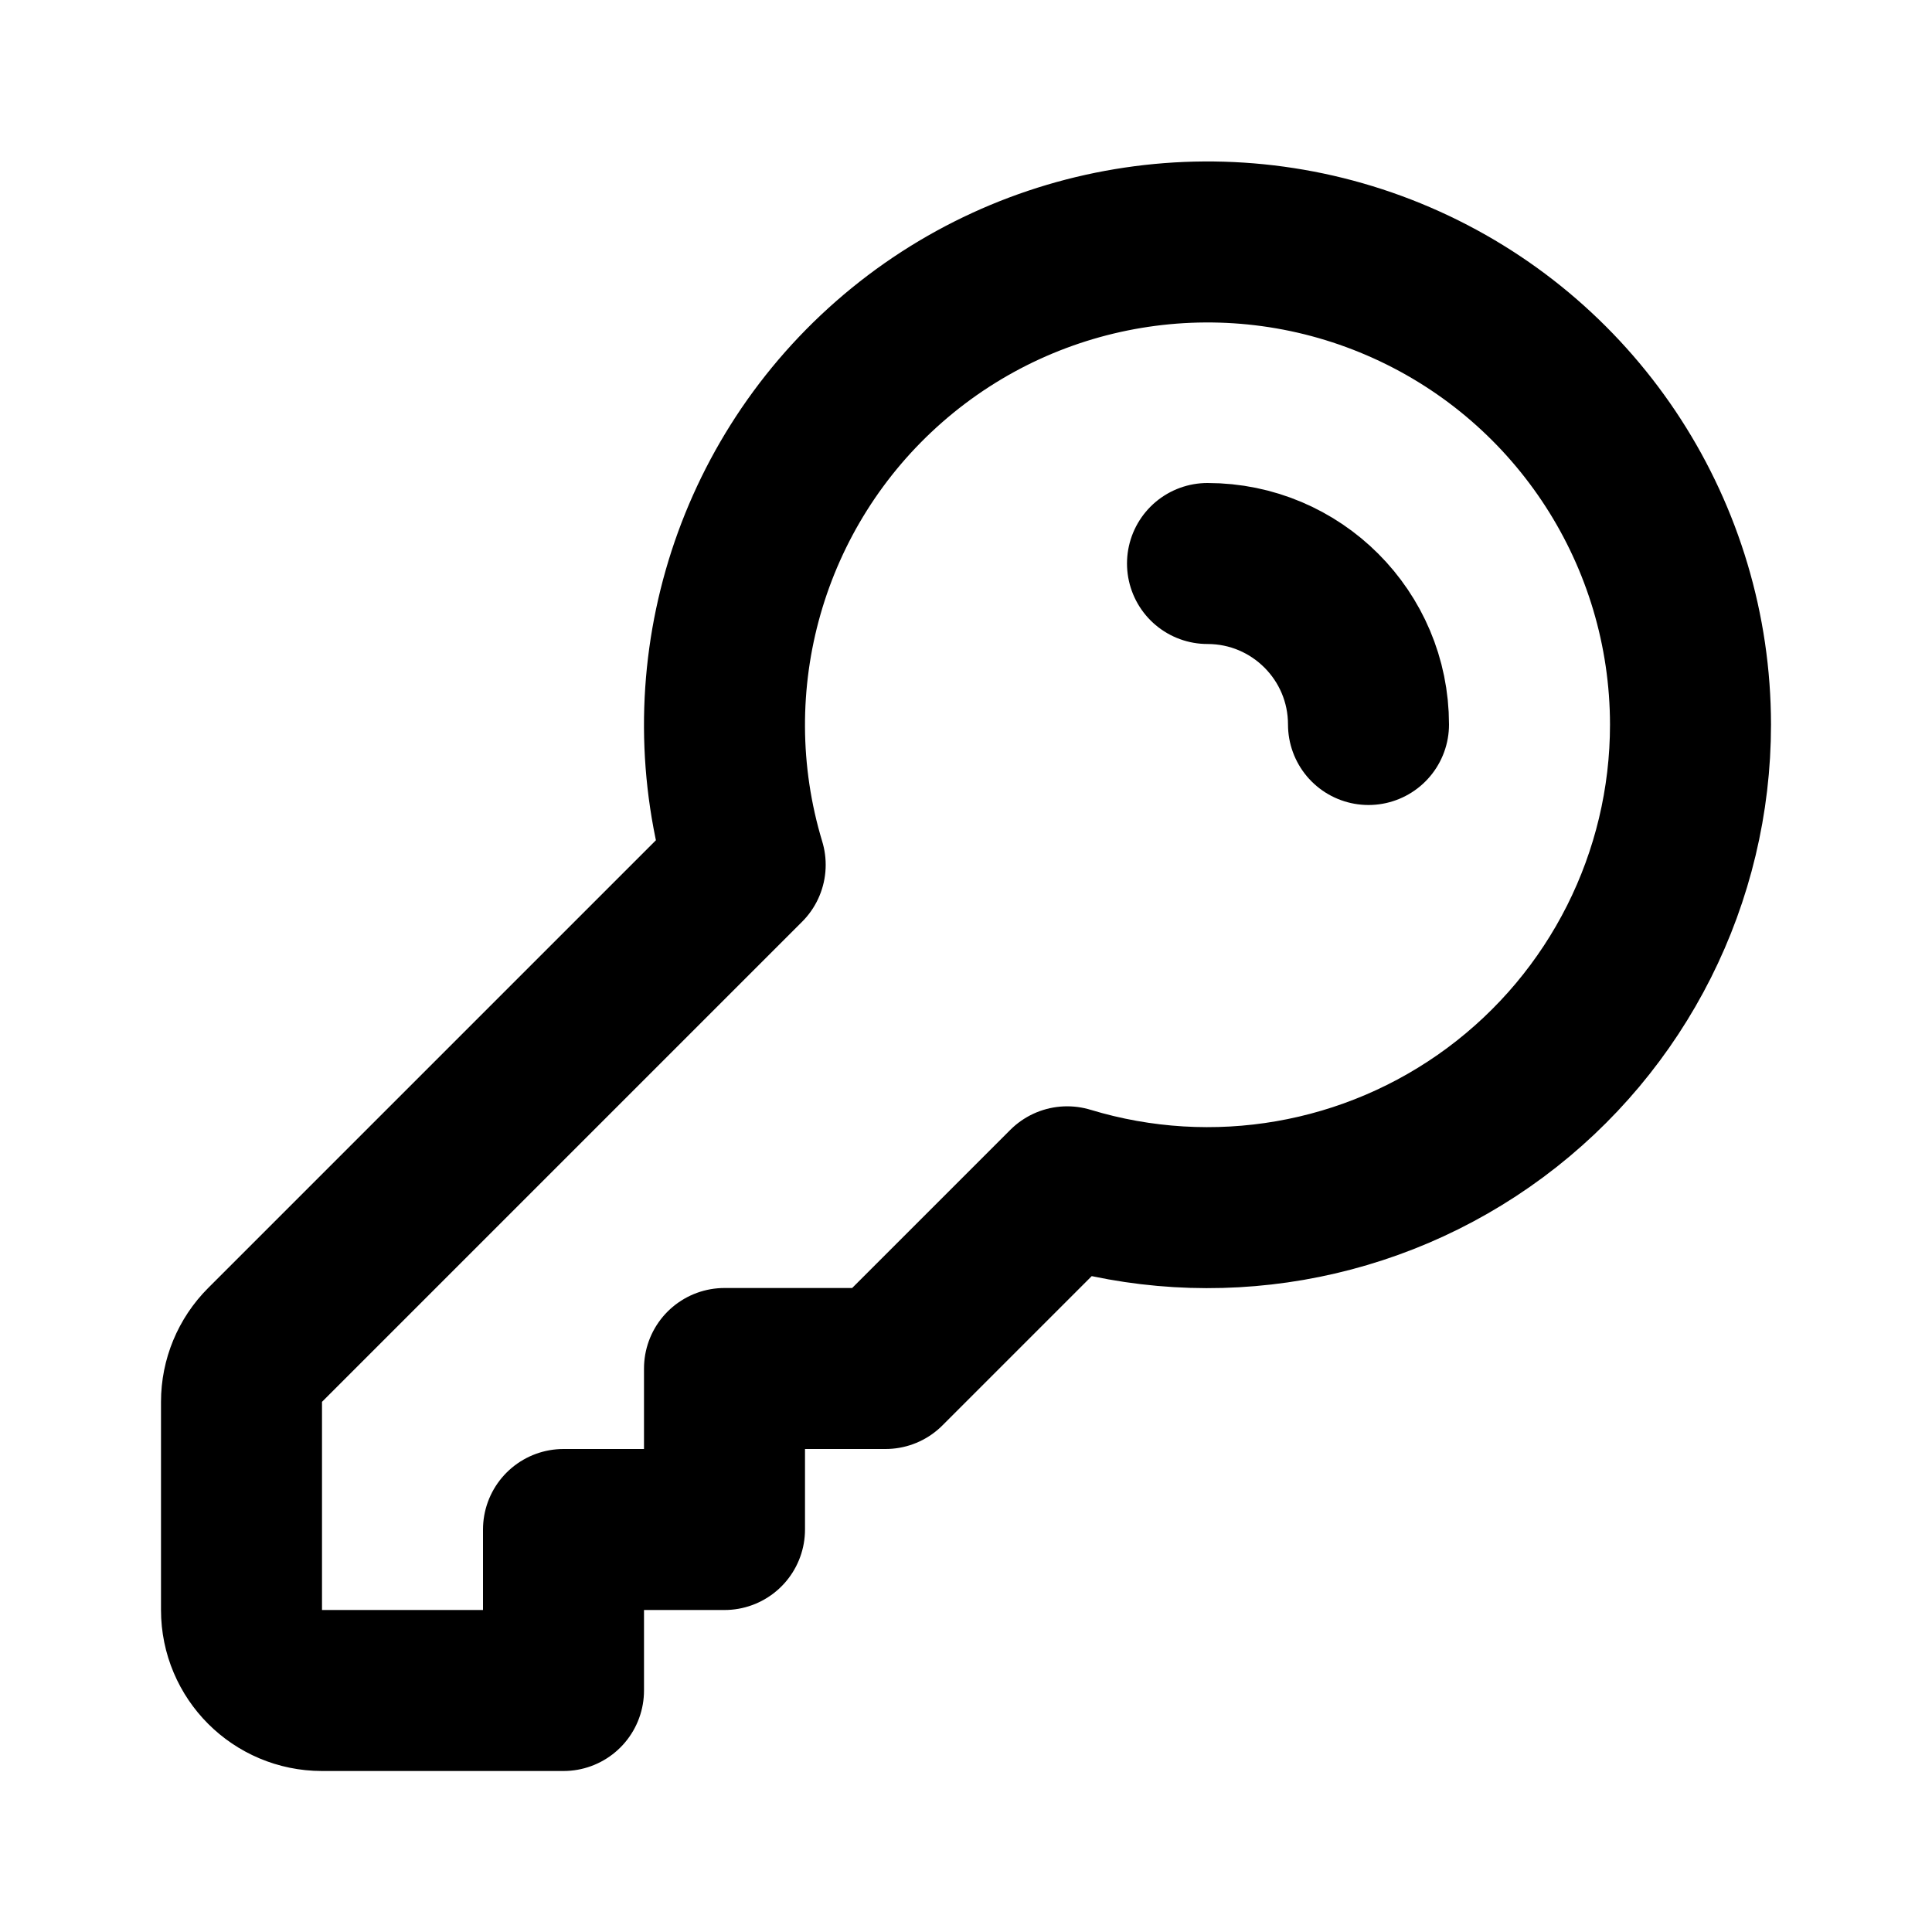
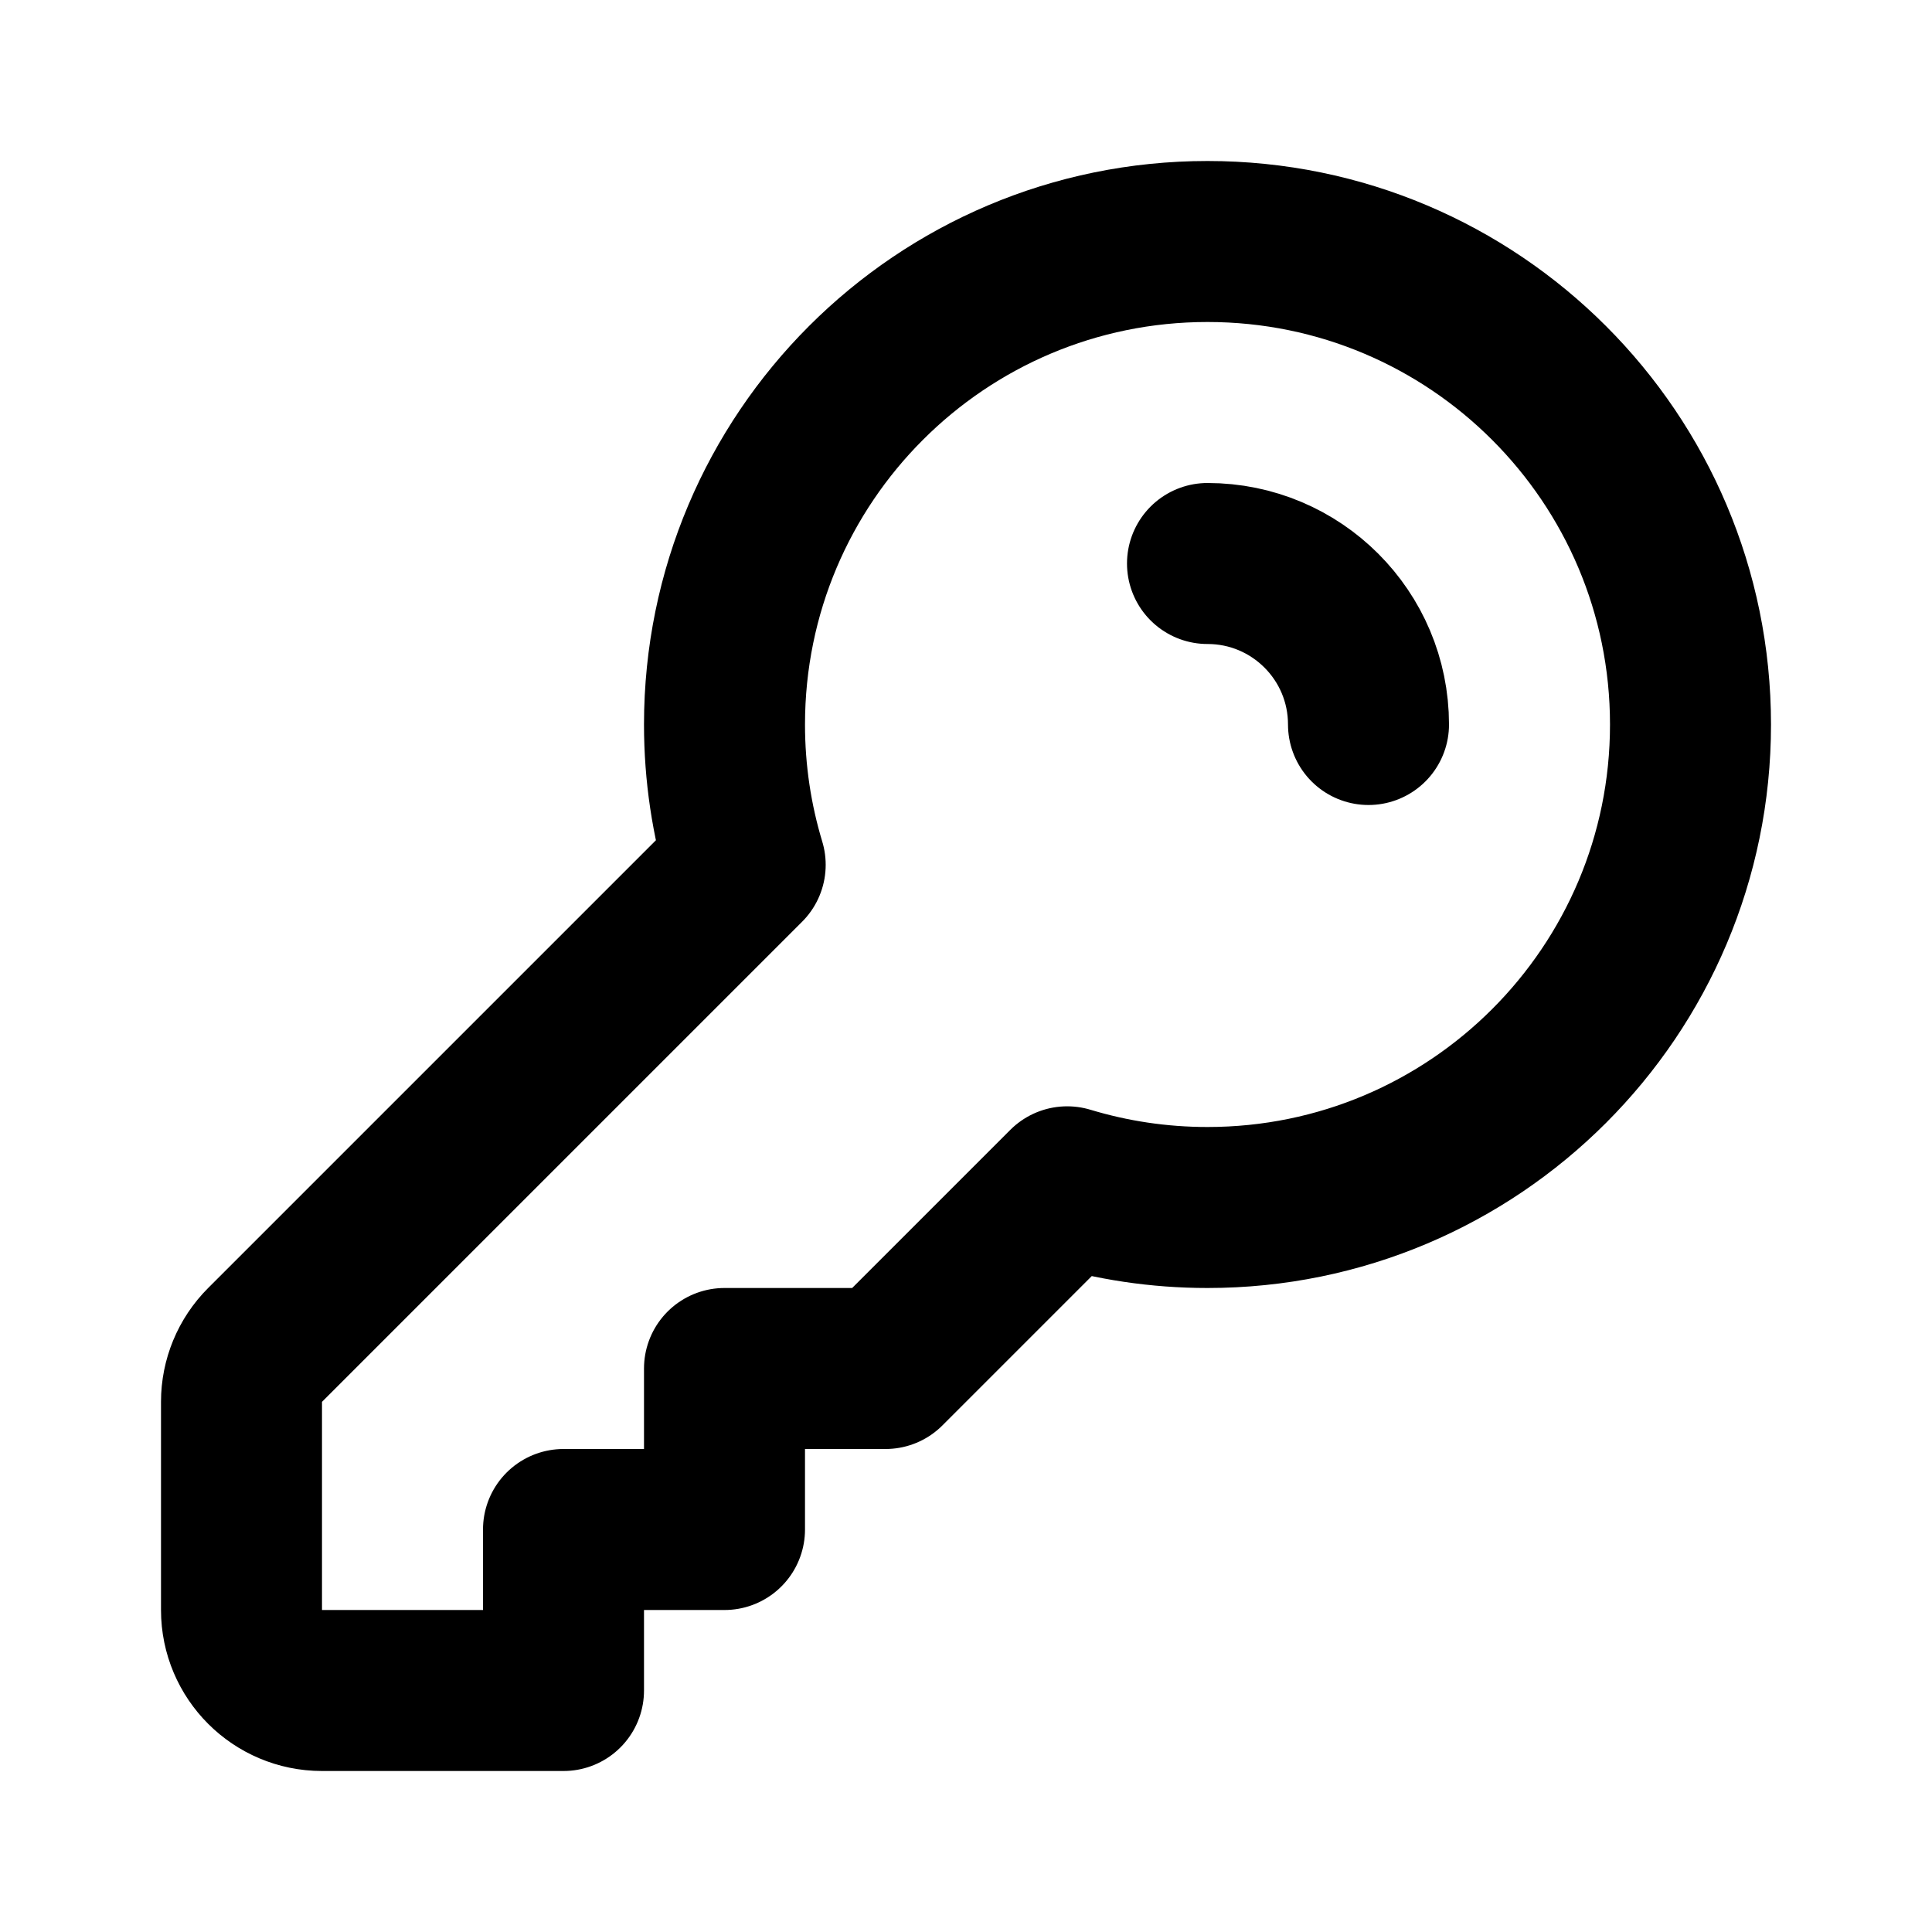
<svg xmlns="http://www.w3.org/2000/svg" fill="none" viewBox="0 0 24 24" stroke-width="2" stroke="currentColor" aria-hidden="true">
-   <path stroke-linecap="round" stroke-linejoin="round" d="M15 7a2 2 0 012 2m4 0a6 6 0 01-7.743 5.743L11 17H9v2H7v2H4a1 1 0 01-1-1v-2.586a1 1 0 01.293-.707l5.964-5.964A6 6 0 1121 9z" />
+   <path stroke-linecap="round" stroke-linejoin="round" d="M15 7C16.105 7 17 7.895 17 9M21 9C21 12.314 18.314 15 15 15C14.394 15 13.809 14.91 13.257 14.743L11 17H9V19H7V21H4C3.448 21 3 20.552 3 20V17.414C3 17.149 3.105 16.895 3.293 16.707L9.257 10.743C9.09 10.191 9 9.606 9 9C9 5.686 11.686 3 15 3C18.314 3 21 5.686 21 9Z" />
</svg>
